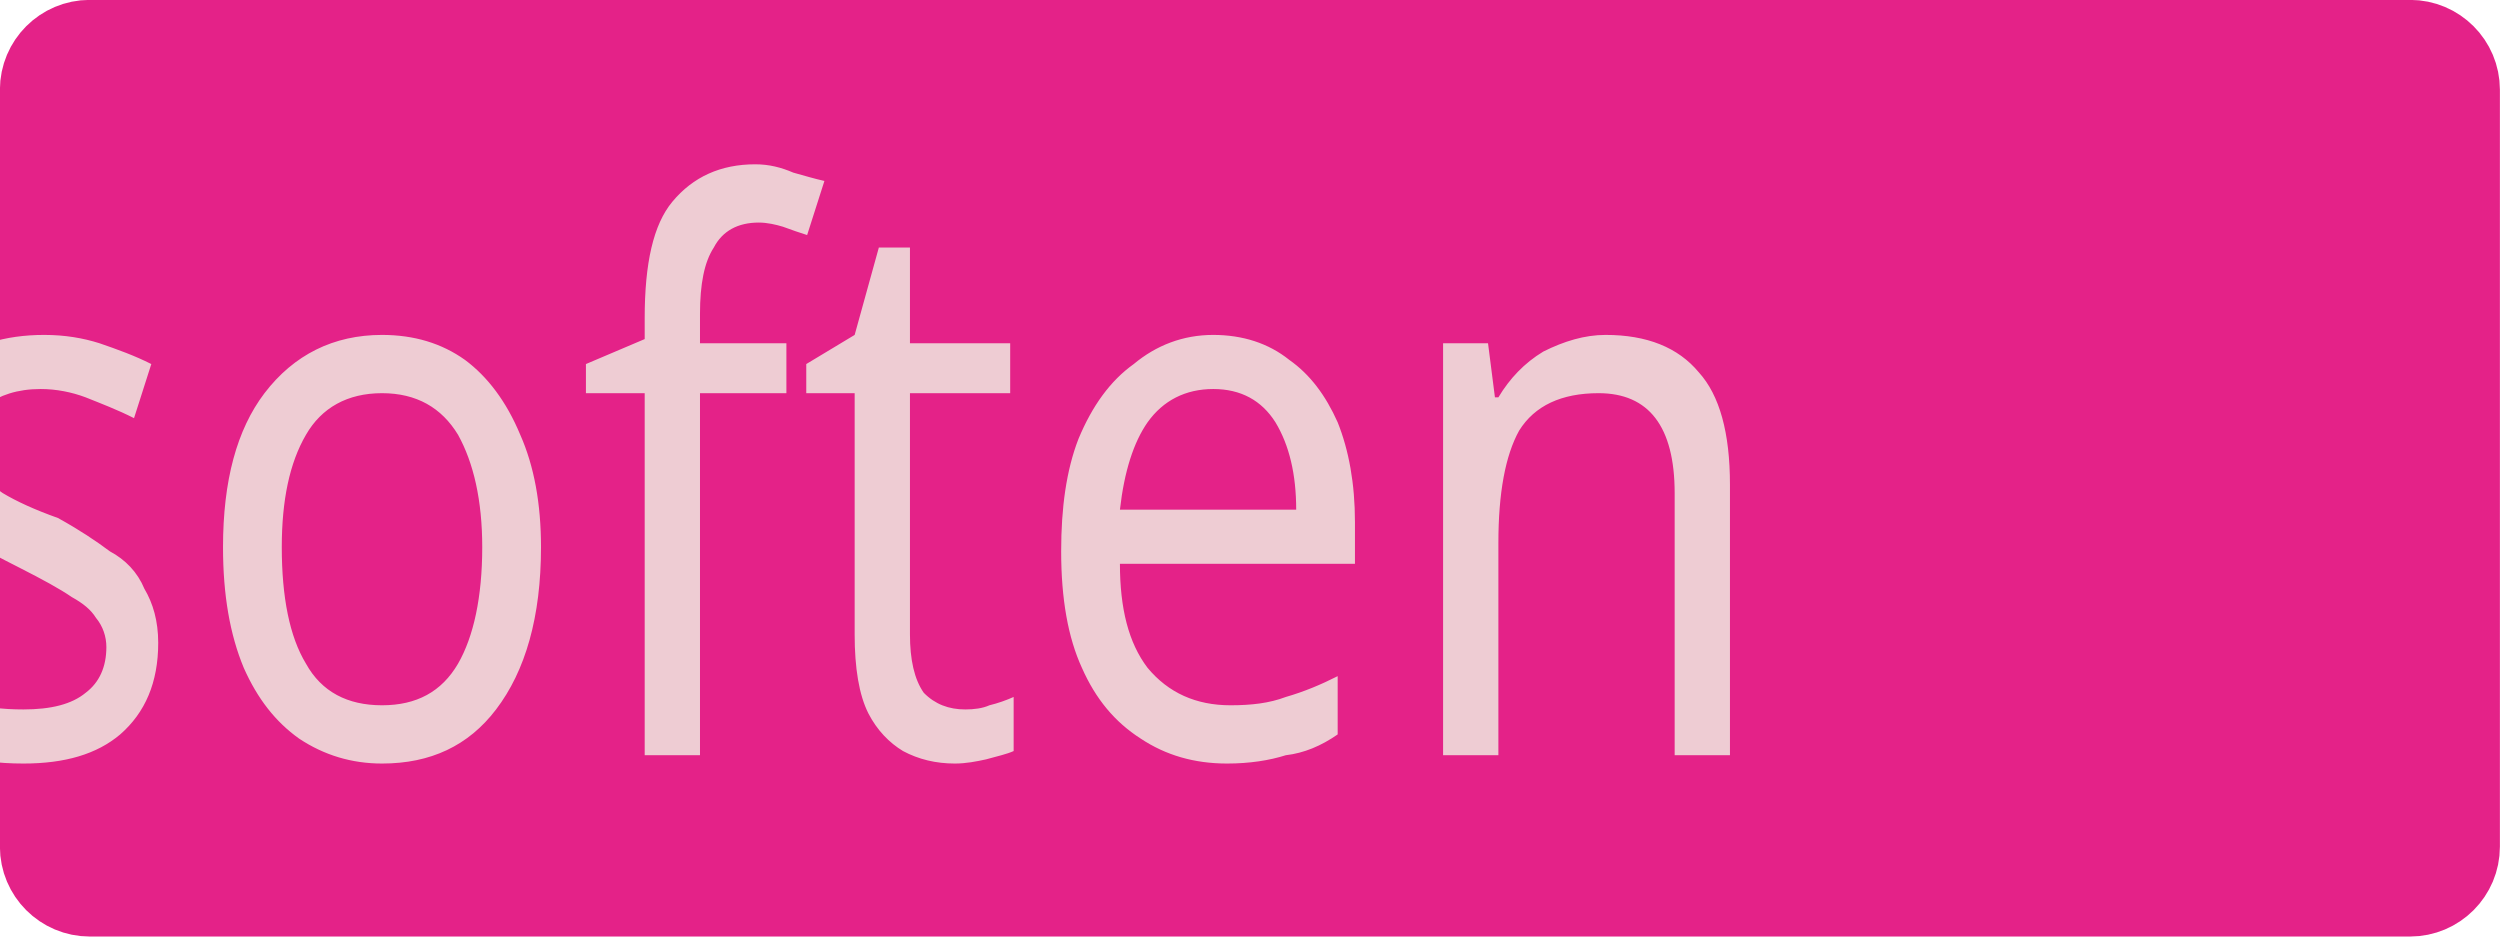
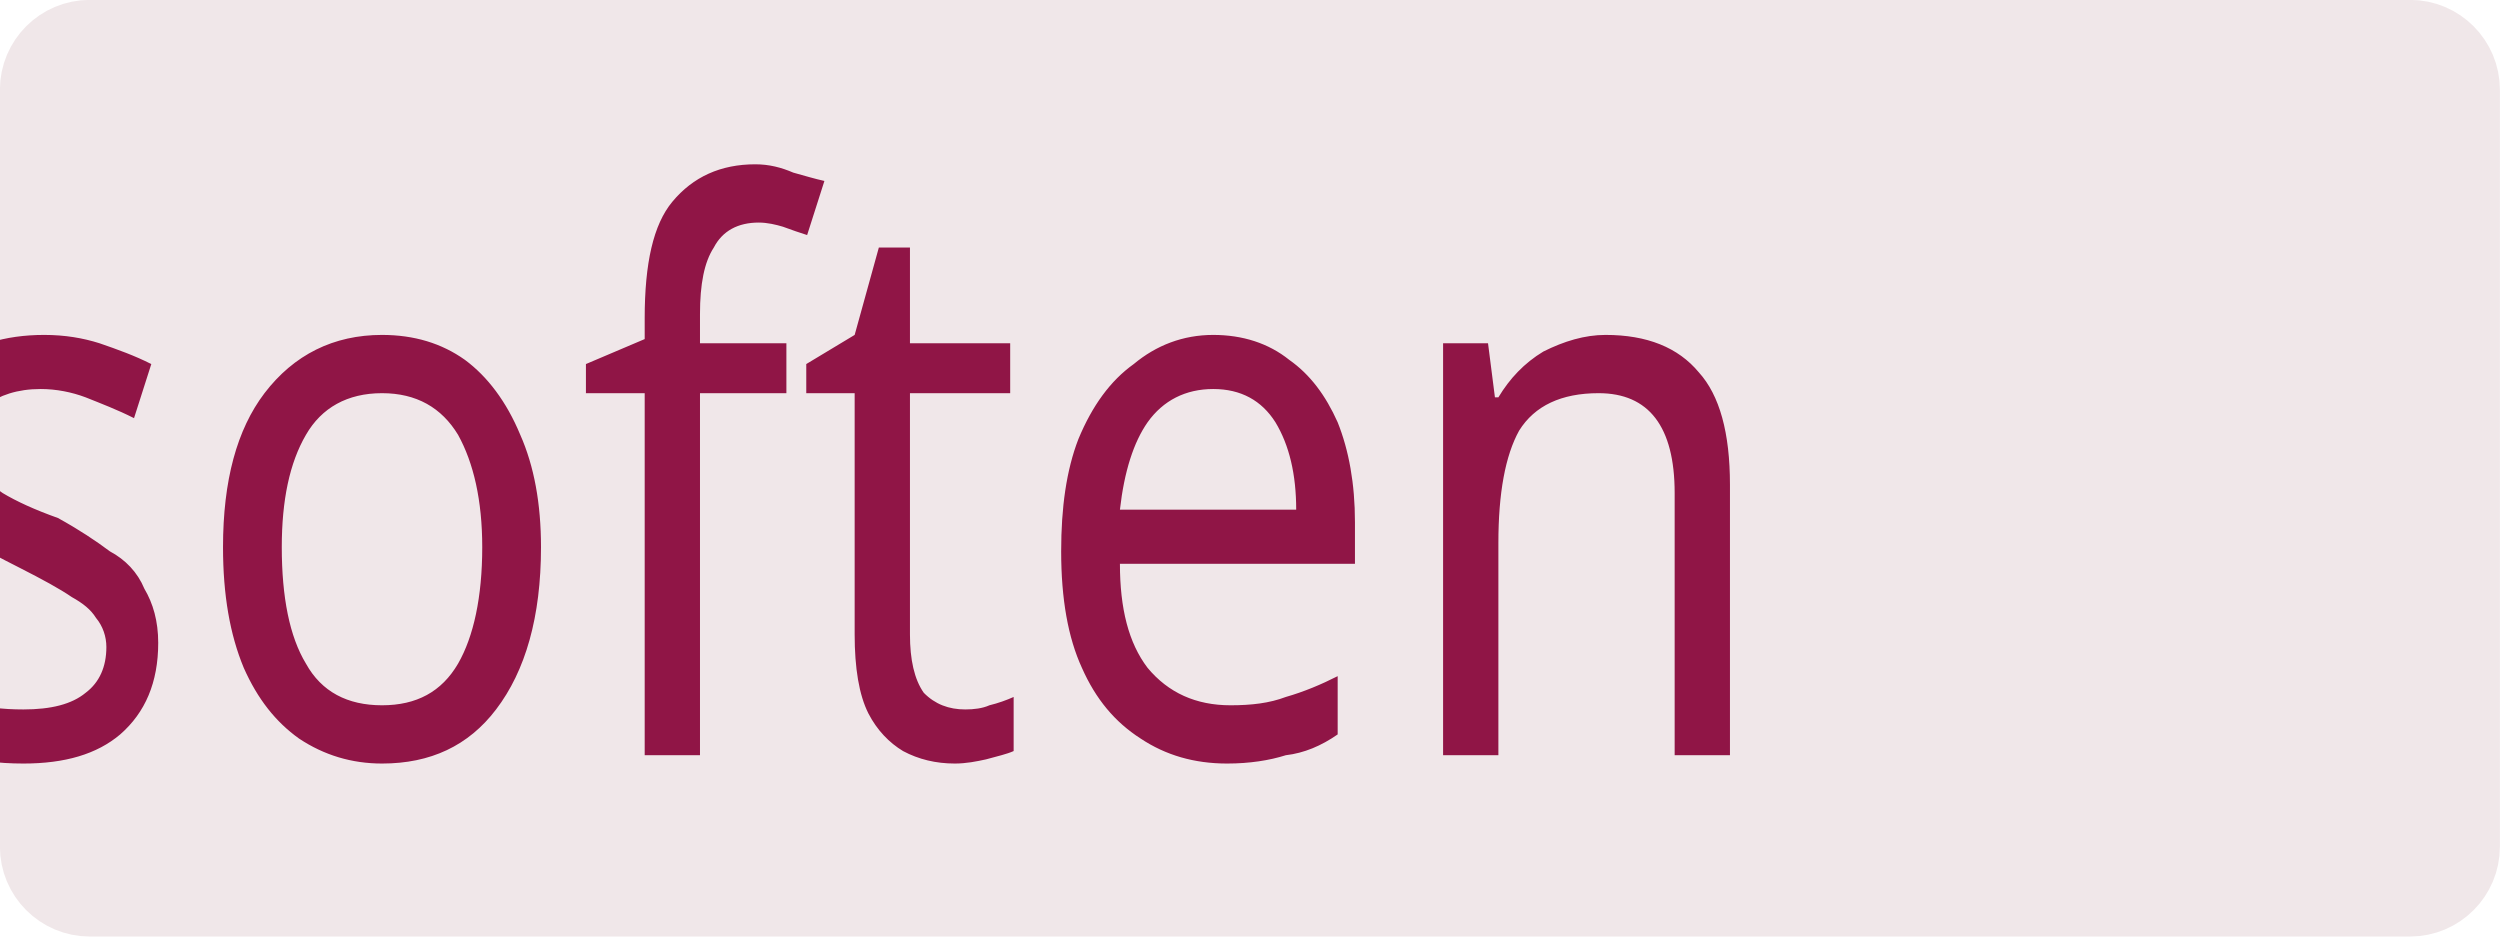
<svg xmlns="http://www.w3.org/2000/svg" width="10.3mm" height="3.859mm" viewBox="0 0 10.3 3.859" version="1.1" id="svg7509">
  <defs id="defs7506" />
  <g id="layer1" transform="translate(-88.26891,-61.10897)">
-     <g id="g4879">
-       <rect style="fill:#e42288;fill-opacity:1;stroke:#e42288;stroke-width:0.289;stroke-dasharray:none;stroke-opacity:1" id="rect1722-3-6-5" width="10.011" height="3.57" x="88.413" y="61.253" ry="0.226" />
-     </g>
-     <text xml:space="preserve" style="font-style:normal;font-variant:normal;font-weight:500;font-stretch:normal;font-size:2.894px;font-family:'Argentum Sans';-inkscape-font-specification:'Argentum Sans Medium';text-align:center;text-anchor:middle;fill:#eeccd3;fill-opacity:1;stroke:#080a0b;stroke-width:0;stroke-dasharray:none;stroke-dashoffset:0;stroke-opacity:1" x="102.5" y="58.527" id="text2090-6-0-3" transform="scale(0.9113506,1.097273)">
-       <tspan id="tspan2088-7-6-5" style="font-style:normal;font-variant:normal;font-weight:500;font-stretch:normal;font-size:2.894px;font-family:'Argentum Sans';-inkscape-font-specification:'Argentum Sans Medium';fill:#eeccd3;fill-opacity:1;stroke:#080a0b;stroke-width:0;stroke-dasharray:none;stroke-dashoffset:0;stroke-opacity:1" x="102.5" y="58.527">soften</tspan>
+     <rect style="fill:#f0e7e9;fill-opacity:1;stroke:#f0e7e9;stroke-width:0.289;stroke-dasharray:none;stroke-opacity:1" id="rect1722-3-6-5" width="10.011" height="3.57" x="88.413" y="61.253" ry="0.226" />
+     <text xml:space="preserve" style="font-style:normal;font-variant:normal;font-weight:500;font-stretch:normal;font-size:2.894px;font-family:'Argentum Sans';-inkscape-font-specification:'Argentum Sans Medium';text-align:center;text-anchor:middle;fill:#901546;fill-opacity:1;stroke:#080a0b;stroke-width:0;stroke-dasharray:none;stroke-dashoffset:0;stroke-opacity:1" x="102.5" y="58.527" id="text2090-6-0-3" transform="scale(0.9113506,1.097273)">
+       <tspan id="tspan2088-7-6-5" style="font-style:normal;font-variant:normal;font-weight:500;font-stretch:normal;font-size:2.894px;font-family:'Argentum Sans';-inkscape-font-specification:'Argentum Sans Medium';fill:#901546;fill-opacity:1;stroke:#080a0b;stroke-width:0;stroke-dasharray:none;stroke-dashoffset:0;stroke-opacity:1" x="102.5" y="58.527">soften</tspan>
    </text>
  </g>
</svg>
